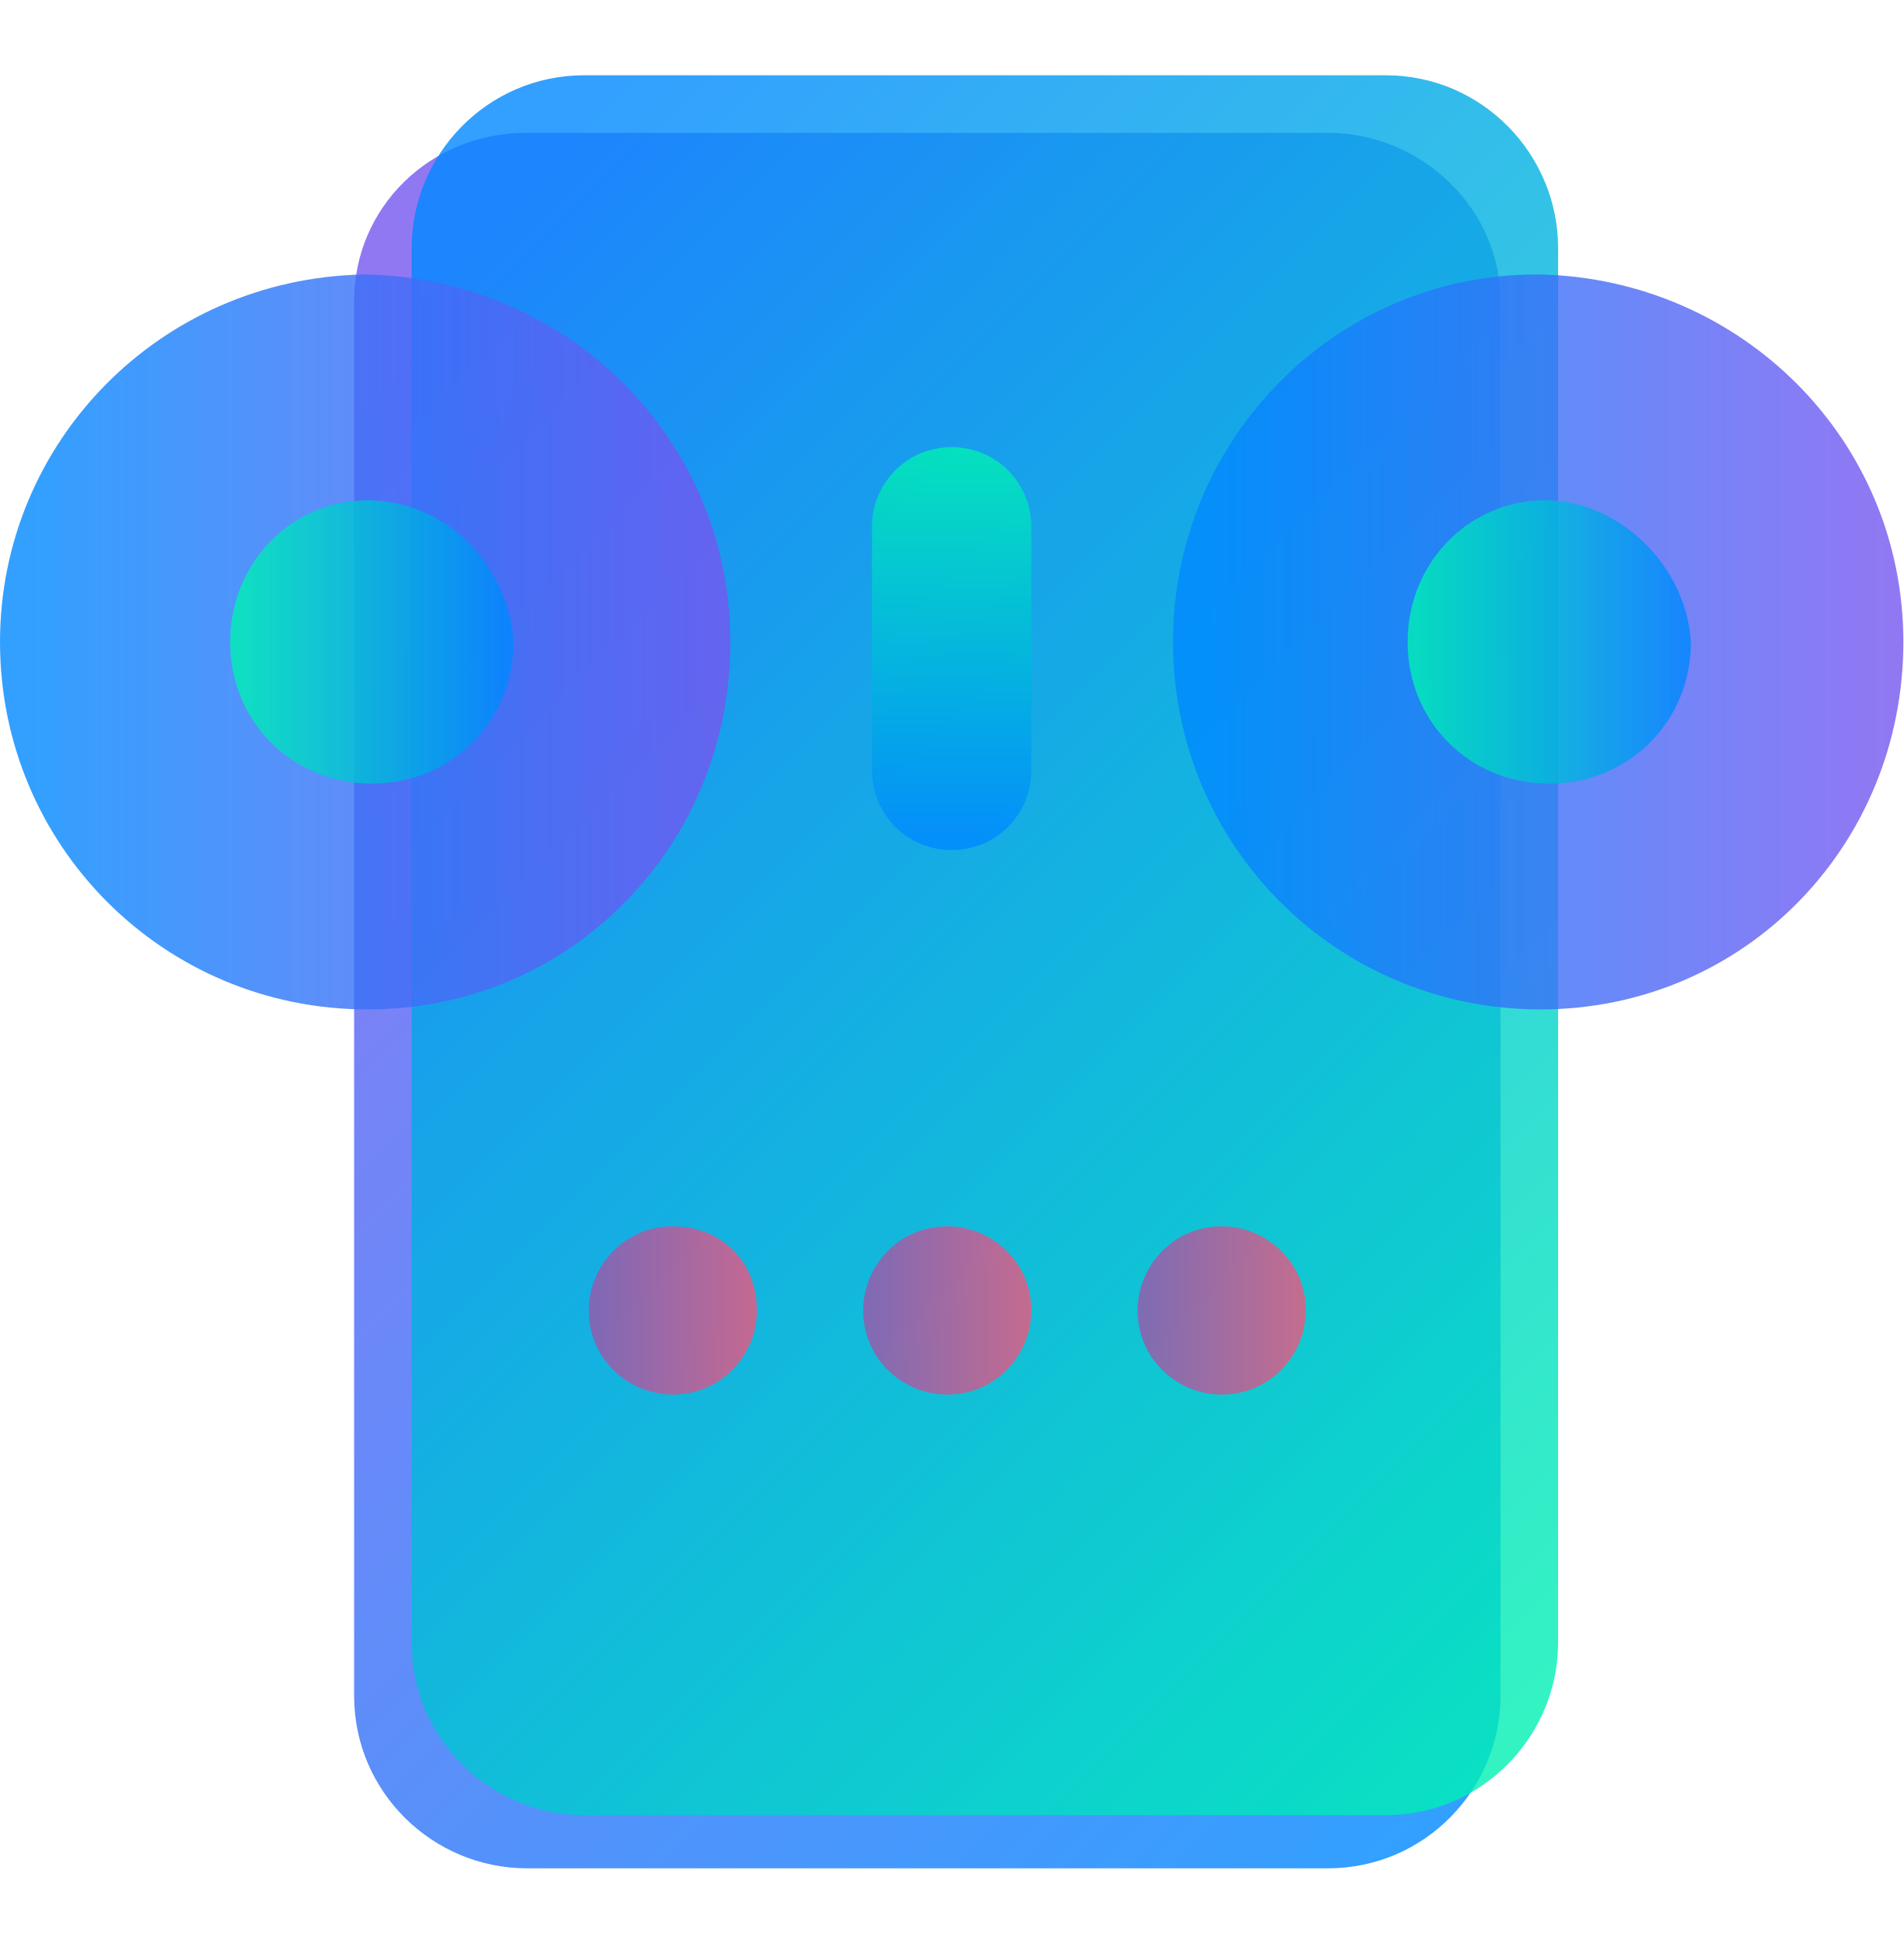
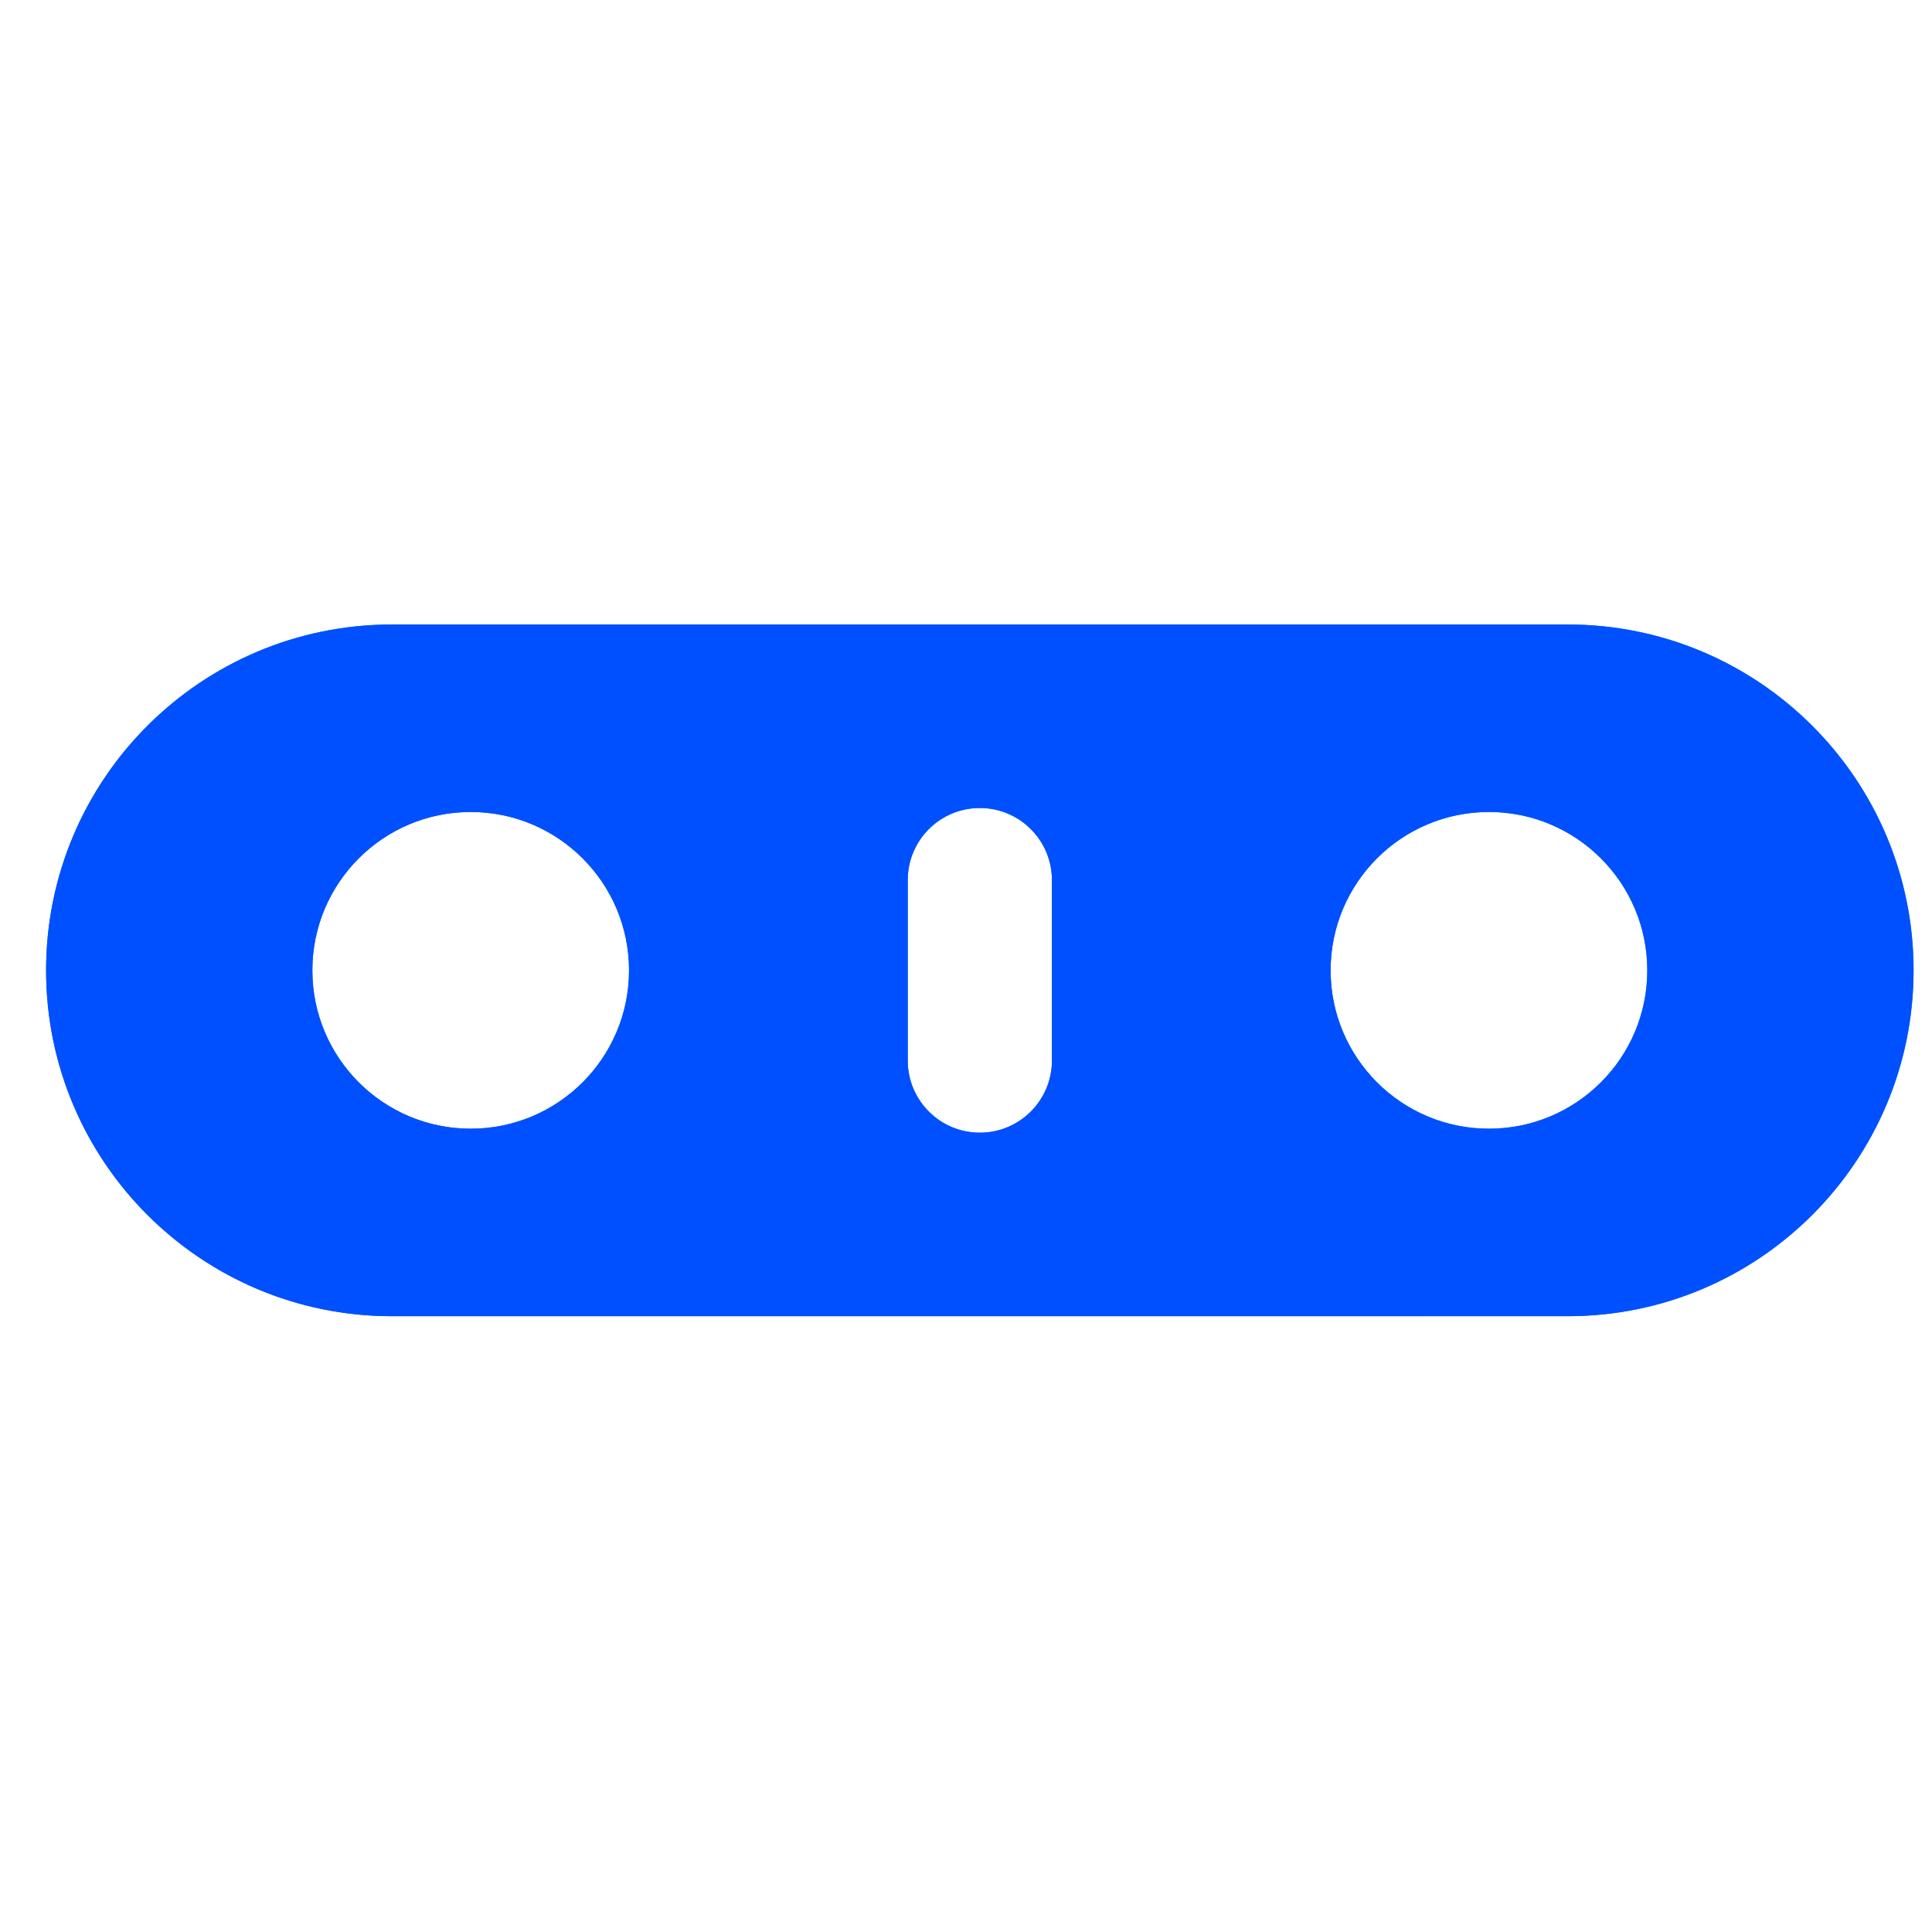
- <svg xmlns="http://www.w3.org/2000/svg" version="1.1" id="Layer_1" x="0px" y="0px" viewBox="0 0 43 44" style="enable-background:new 0 0 43 44;" xml:space="preserve">
-   <style type="text/css">
- 	.st0{opacity:0.8;fill:url(#SVGID_1_);}
- 	.st1{opacity:0.8;fill:url(#SVGID_2_);}
- 	.st2{opacity:0.8;fill-rule:evenodd;clip-rule:evenodd;fill:url(#SVGID_3_);}
- 	.st3{opacity:0.8;fill-rule:evenodd;clip-rule:evenodd;fill:url(#SVGID_4_);}
- 	.st4{opacity:0.8;fill-rule:evenodd;clip-rule:evenodd;fill:url(#SVGID_5_);}
- 	.st5{opacity:0.8;fill-rule:evenodd;clip-rule:evenodd;fill:url(#SVGID_6_);}
- 	.st6{opacity:0.8;fill-rule:evenodd;clip-rule:evenodd;fill:url(#Fill-5_1_);}
- 	.st7{opacity:0.8;fill-rule:evenodd;clip-rule:evenodd;fill:url(#SVGID_7_);}
- 	.st8{opacity:0.8;fill-rule:evenodd;clip-rule:evenodd;fill:url(#SVGID_8_);}
- 	.st9{opacity:0.8;fill-rule:evenodd;clip-rule:evenodd;fill:url(#SVGID_9_);}
- </style>
-   <linearGradient id="SVGID_1_" gradientUnits="userSpaceOnUse" x1="3418.852" y1="223.153" x2="3447.565" y2="194.441" gradientTransform="matrix(0 1 -1 0 230.2137 -3410.099)">
-     <stop offset="0" style="stop-color:#7656F0" />
-     <stop offset="1" style="stop-color:#0088FF" />
-   </linearGradient>
-   <path class="st0" d="M33.9,6.8v31.5c0,2.1-1.7,3.9-3.9,3.9H11.9c-2.1,0-3.9-1.7-3.9-3.9V6.8C8,4.7,9.7,3,11.9,3H30  C32.1,3,33.9,4.7,33.9,6.8z" />
-   <linearGradient id="SVGID_2_" gradientUnits="userSpaceOnUse" x1="3417.61" y1="221.796" x2="3446.323" y2="193.083" gradientTransform="matrix(0 1 -1 0 230.2137 -3410.099)">
-     <stop offset="0" style="stop-color:#0088FF" />
-     <stop offset="1" style="stop-color:#00F0B4" />
-   </linearGradient>
-   <path class="st1" d="M35.2,5.6v31.5c0,2.1-1.7,3.9-3.9,3.9H13.2c-2.1,0-3.9-1.7-3.9-3.9V5.6c0-2.1,1.7-3.9,3.9-3.9h18.1  C33.5,1.7,35.2,3.5,35.2,5.6z" />
-   <linearGradient id="SVGID_3_" gradientUnits="userSpaceOnUse" x1="29.429" y1="29.596" x2="25.828" y2="29.596">
-     <stop offset="0" style="stop-color:#F0567E" />
-     <stop offset="1" style="stop-color:#9C56AA" />
-   </linearGradient>
-   <path class="st2" d="M27.6,27.7c-1.1,0-1.9,0.9-1.9,1.9c0,1.1,0.9,1.9,1.9,1.9c1.1,0,1.9-0.9,1.9-1.9C29.5,28.5,28.6,27.7,27.6,27.7  L27.6,27.7z" />
-   <linearGradient id="SVGID_4_" gradientUnits="userSpaceOnUse" x1="23.233" y1="29.596" x2="19.632" y2="29.596">
-     <stop offset="0" style="stop-color:#F0567E" />
-     <stop offset="1" style="stop-color:#9C56AA" />
-   </linearGradient>
-   <path class="st3" d="M21.4,27.7c-1.1,0-1.9,0.9-1.9,1.9c0,1.1,0.9,1.9,1.9,1.9c1.1,0,1.9-0.9,1.9-1.9C23.3,28.5,22.4,27.7,21.4,27.7  L21.4,27.7z" />
-   <linearGradient id="SVGID_5_" gradientUnits="userSpaceOnUse" x1="17.083" y1="29.596" x2="13.482" y2="29.596">
-     <stop offset="0" style="stop-color:#F0567E" />
-     <stop offset="1" style="stop-color:#9C56AA" />
-   </linearGradient>
-   <path class="st4" d="M15.2,27.7c-1.1,0-1.9,0.9-1.9,1.9c0,1.1,0.9,1.9,1.9,1.9c1.1,0,1.9-0.9,1.9-1.9C17.1,28.5,16.3,27.7,15.2,27.7  L15.2,27.7z" />
-   <linearGradient id="SVGID_6_" gradientUnits="userSpaceOnUse" x1="30.667" y1="14.522" x2="15.255" y2="14.522" gradientTransform="matrix(1 0 0 1 12.0591 0)">
-     <stop offset="0" style="stop-color:#7656F0" />
-     <stop offset="1" style="stop-color:#0088FF" />
-   </linearGradient>
-   <path class="st5" d="M34.7,6.2c-4.5,0-8.2,3.7-8.2,8.3c0,4.6,3.7,8.3,8.3,8.3c4.6,0,8.2-3.7,8.2-8.3c0-4.6-3.7-8.2-8.2-8.3H34.7z" />
-   <linearGradient id="Fill-5_1_" gradientUnits="userSpaceOnUse" x1="4781.252" y1="-3396.5" x2="4781.252" y2="-3387.774" gradientTransform="matrix(-1 0 0 -1 4802.742 -3377.575)">
-     <stop offset="0" style="stop-color:#0088FF" />
-     <stop offset="1" style="stop-color:#00F0B4" />
-   </linearGradient>
-   <path id="Fill-5_15_" class="st6" d="M21.5,19.2c-1,0-1.8-0.8-1.8-1.8v-5.5c0-1,0.8-1.8,1.8-1.8c1,0,1.8,0.8,1.8,1.8v5.5  C23.3,18.4,22.5,19.2,21.5,19.2" />
-   <linearGradient id="SVGID_7_" gradientUnits="userSpaceOnUse" x1="25.896" y1="14.522" x2="19.951" y2="14.522" gradientTransform="matrix(1 0 0 1 12.0591 0)">
-     <stop offset="0" style="stop-color:#0088FF" />
-     <stop offset="1" style="stop-color:#00F0B4" />
-   </linearGradient>
-   <path class="st7" d="M34.9,11.3c-1.7,0-3.1,1.4-3.1,3.2c0,1.8,1.4,3.2,3.2,3.2c1.8,0,3.2-1.4,3.2-3.2C38.1,12.8,36.6,11.3,34.9,11.3  L34.9,11.3z" />
-   <linearGradient id="SVGID_8_" gradientUnits="userSpaceOnUse" x1="4.144" y1="14.522" x2="-11.268" y2="14.522" gradientTransform="matrix(1 0 0 1 12.0591 0)">
-     <stop offset="0" style="stop-color:#7656F0" />
-     <stop offset="1" style="stop-color:#0088FF" />
-   </linearGradient>
-   <path class="st8" d="M8.2,6.2C3.6,6.3,0,10,0,14.5c0,4.6,3.7,8.3,8.3,8.3c4.6,0,8.2-3.7,8.2-8.3c0-4.6-3.7-8.2-8.2-8.3H8.2z" />
-   <linearGradient id="SVGID_9_" gradientUnits="userSpaceOnUse" x1="-0.627" y1="14.522" x2="-6.572" y2="14.522" gradientTransform="matrix(1 0 0 1 12.0591 0)">
-     <stop offset="0" style="stop-color:#0088FF" />
-     <stop offset="1" style="stop-color:#00F0B4" />
-   </linearGradient>
-   <path class="st9" d="M8.3,11.3c-1.7,0-3.1,1.4-3.1,3.2c0,1.8,1.4,3.2,3.2,3.2c1.8,0,3.2-1.4,3.2-3.2C11.5,12.8,10.1,11.3,8.3,11.3  L8.3,11.3z" />
+ <svg xmlns="http://www.w3.org/2000/svg" width="101" height="101" viewBox="0 0 101 101" fill="none">
+   <path fill-rule="evenodd" clip-rule="evenodd" d="M20.49 32.647C10.505 32.647 2.41 40.742 2.41 50.727C2.41 60.712 10.505 68.807 20.49 68.807H81.957C91.942 68.807 100.037 60.712 100.037 50.727C100.037 40.742 91.942 32.647 81.957 32.647H20.49ZM51.223 42.24C49.141 42.24 47.454 43.927 47.454 46.009V55.445C47.454 57.526 49.141 59.214 51.223 59.214C53.304 59.214 54.992 57.526 54.992 55.445V46.009C54.992 43.927 53.304 42.24 51.223 42.24ZM24.607 59.006C29.178 59.006 32.884 55.3 32.884 50.728C32.884 46.156 29.178 42.449 24.607 42.449C20.035 42.449 16.329 46.156 16.329 50.728C16.329 55.3 20.035 59.006 24.607 59.006ZM86.116 50.728C86.116 55.3 82.41 59.006 77.838 59.006C73.266 59.006 69.561 55.3 69.561 50.728C69.561 46.156 73.266 42.449 77.838 42.449C82.41 42.449 86.116 46.156 86.116 50.728Z" fill="url(#paint0_linear_786_60)" />
+   <path fill-rule="evenodd" clip-rule="evenodd" d="M20.49 32.647C10.505 32.647 2.41 40.742 2.41 50.727C2.41 60.712 10.505 68.807 20.49 68.807H81.957C91.942 68.807 100.037 60.712 100.037 50.727C100.037 40.742 91.942 32.647 81.957 32.647H20.49ZM51.223 42.24C49.141 42.24 47.454 43.927 47.454 46.009V55.445C47.454 57.526 49.141 59.214 51.223 59.214C53.304 59.214 54.992 57.526 54.992 55.445V46.009C54.992 43.927 53.304 42.24 51.223 42.24ZM24.607 59.006C29.178 59.006 32.884 55.3 32.884 50.728C32.884 46.156 29.178 42.449 24.607 42.449C20.035 42.449 16.329 46.156 16.329 50.728C16.329 55.3 20.035 59.006 24.607 59.006ZM86.116 50.728C86.116 55.3 82.41 59.006 77.838 59.006C73.266 59.006 69.561 55.3 69.561 50.728C69.561 46.156 73.266 42.449 77.838 42.449C82.41 42.449 86.116 46.156 86.116 50.728Z" fill="#0150FF" />
+   <defs>
+     <linearGradient id="paint0_linear_786_60" x1="10.708" y1="62.62" x2="26.534" y2="20.402" gradientUnits="userSpaceOnUse">
+       <stop stop-color="#1759EA" />
+       <stop offset="0.934" stop-color="#008BFF" />
+     </linearGradient>
+   </defs>
</svg>
